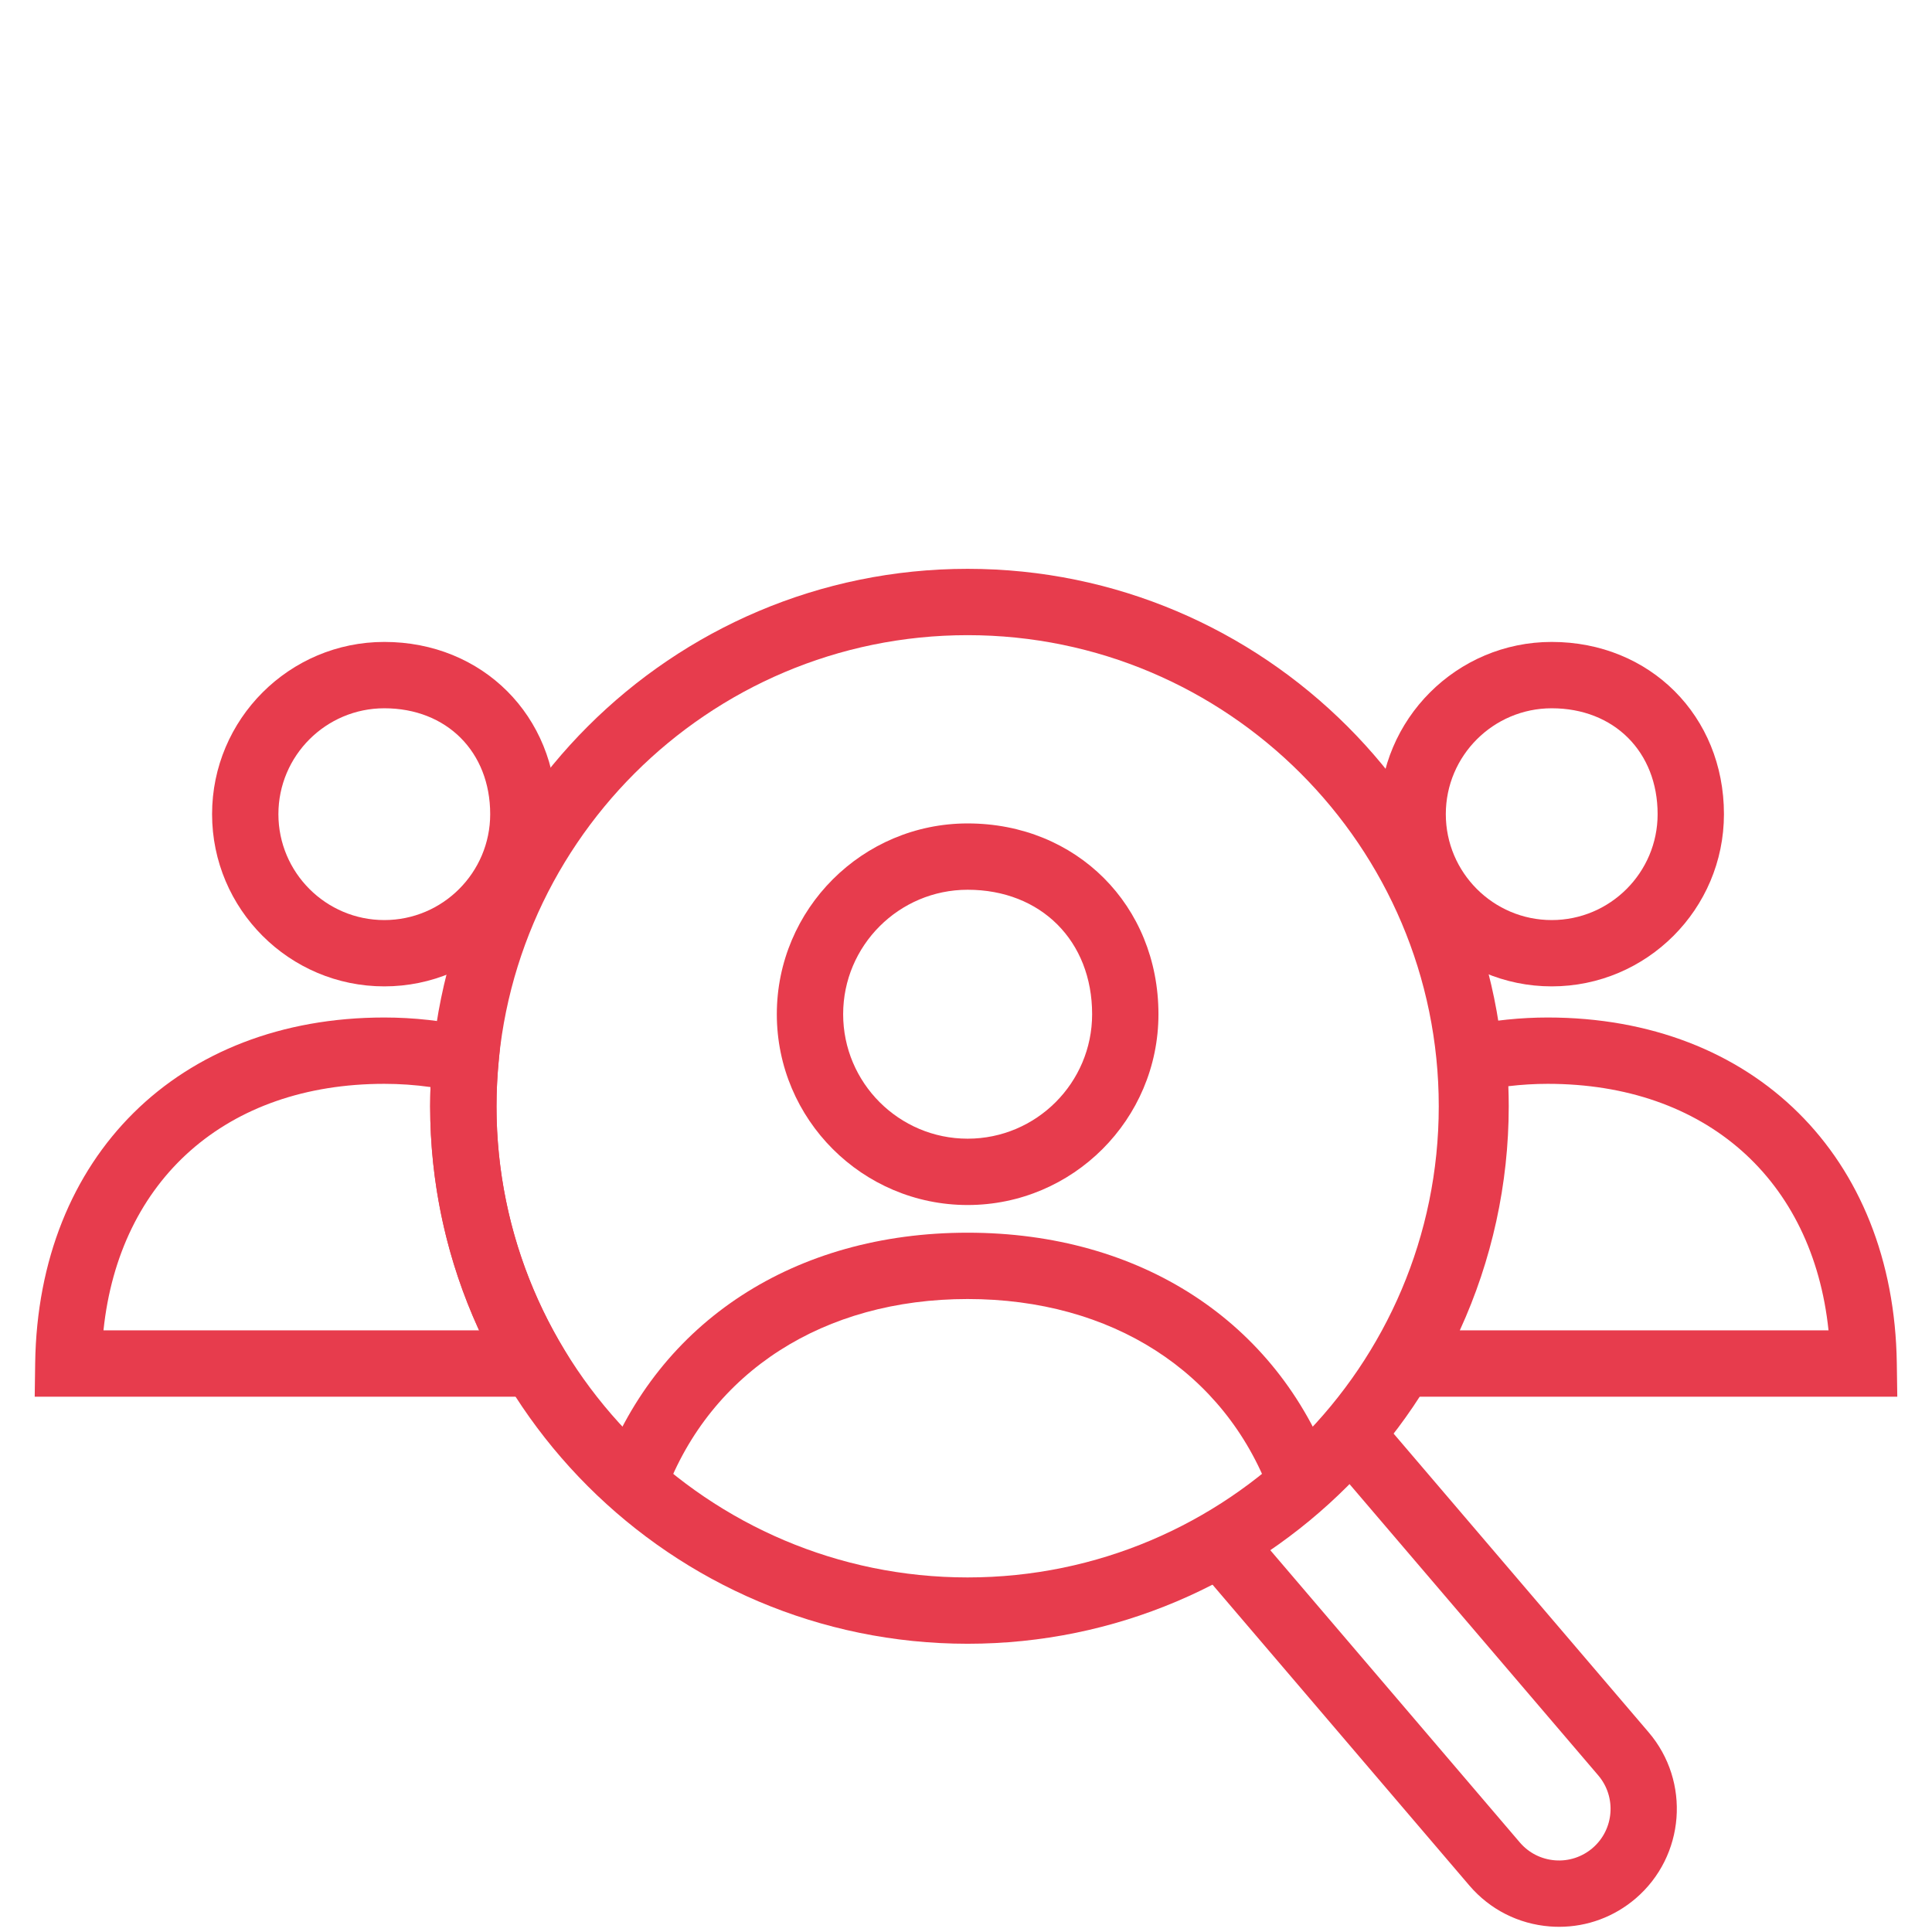
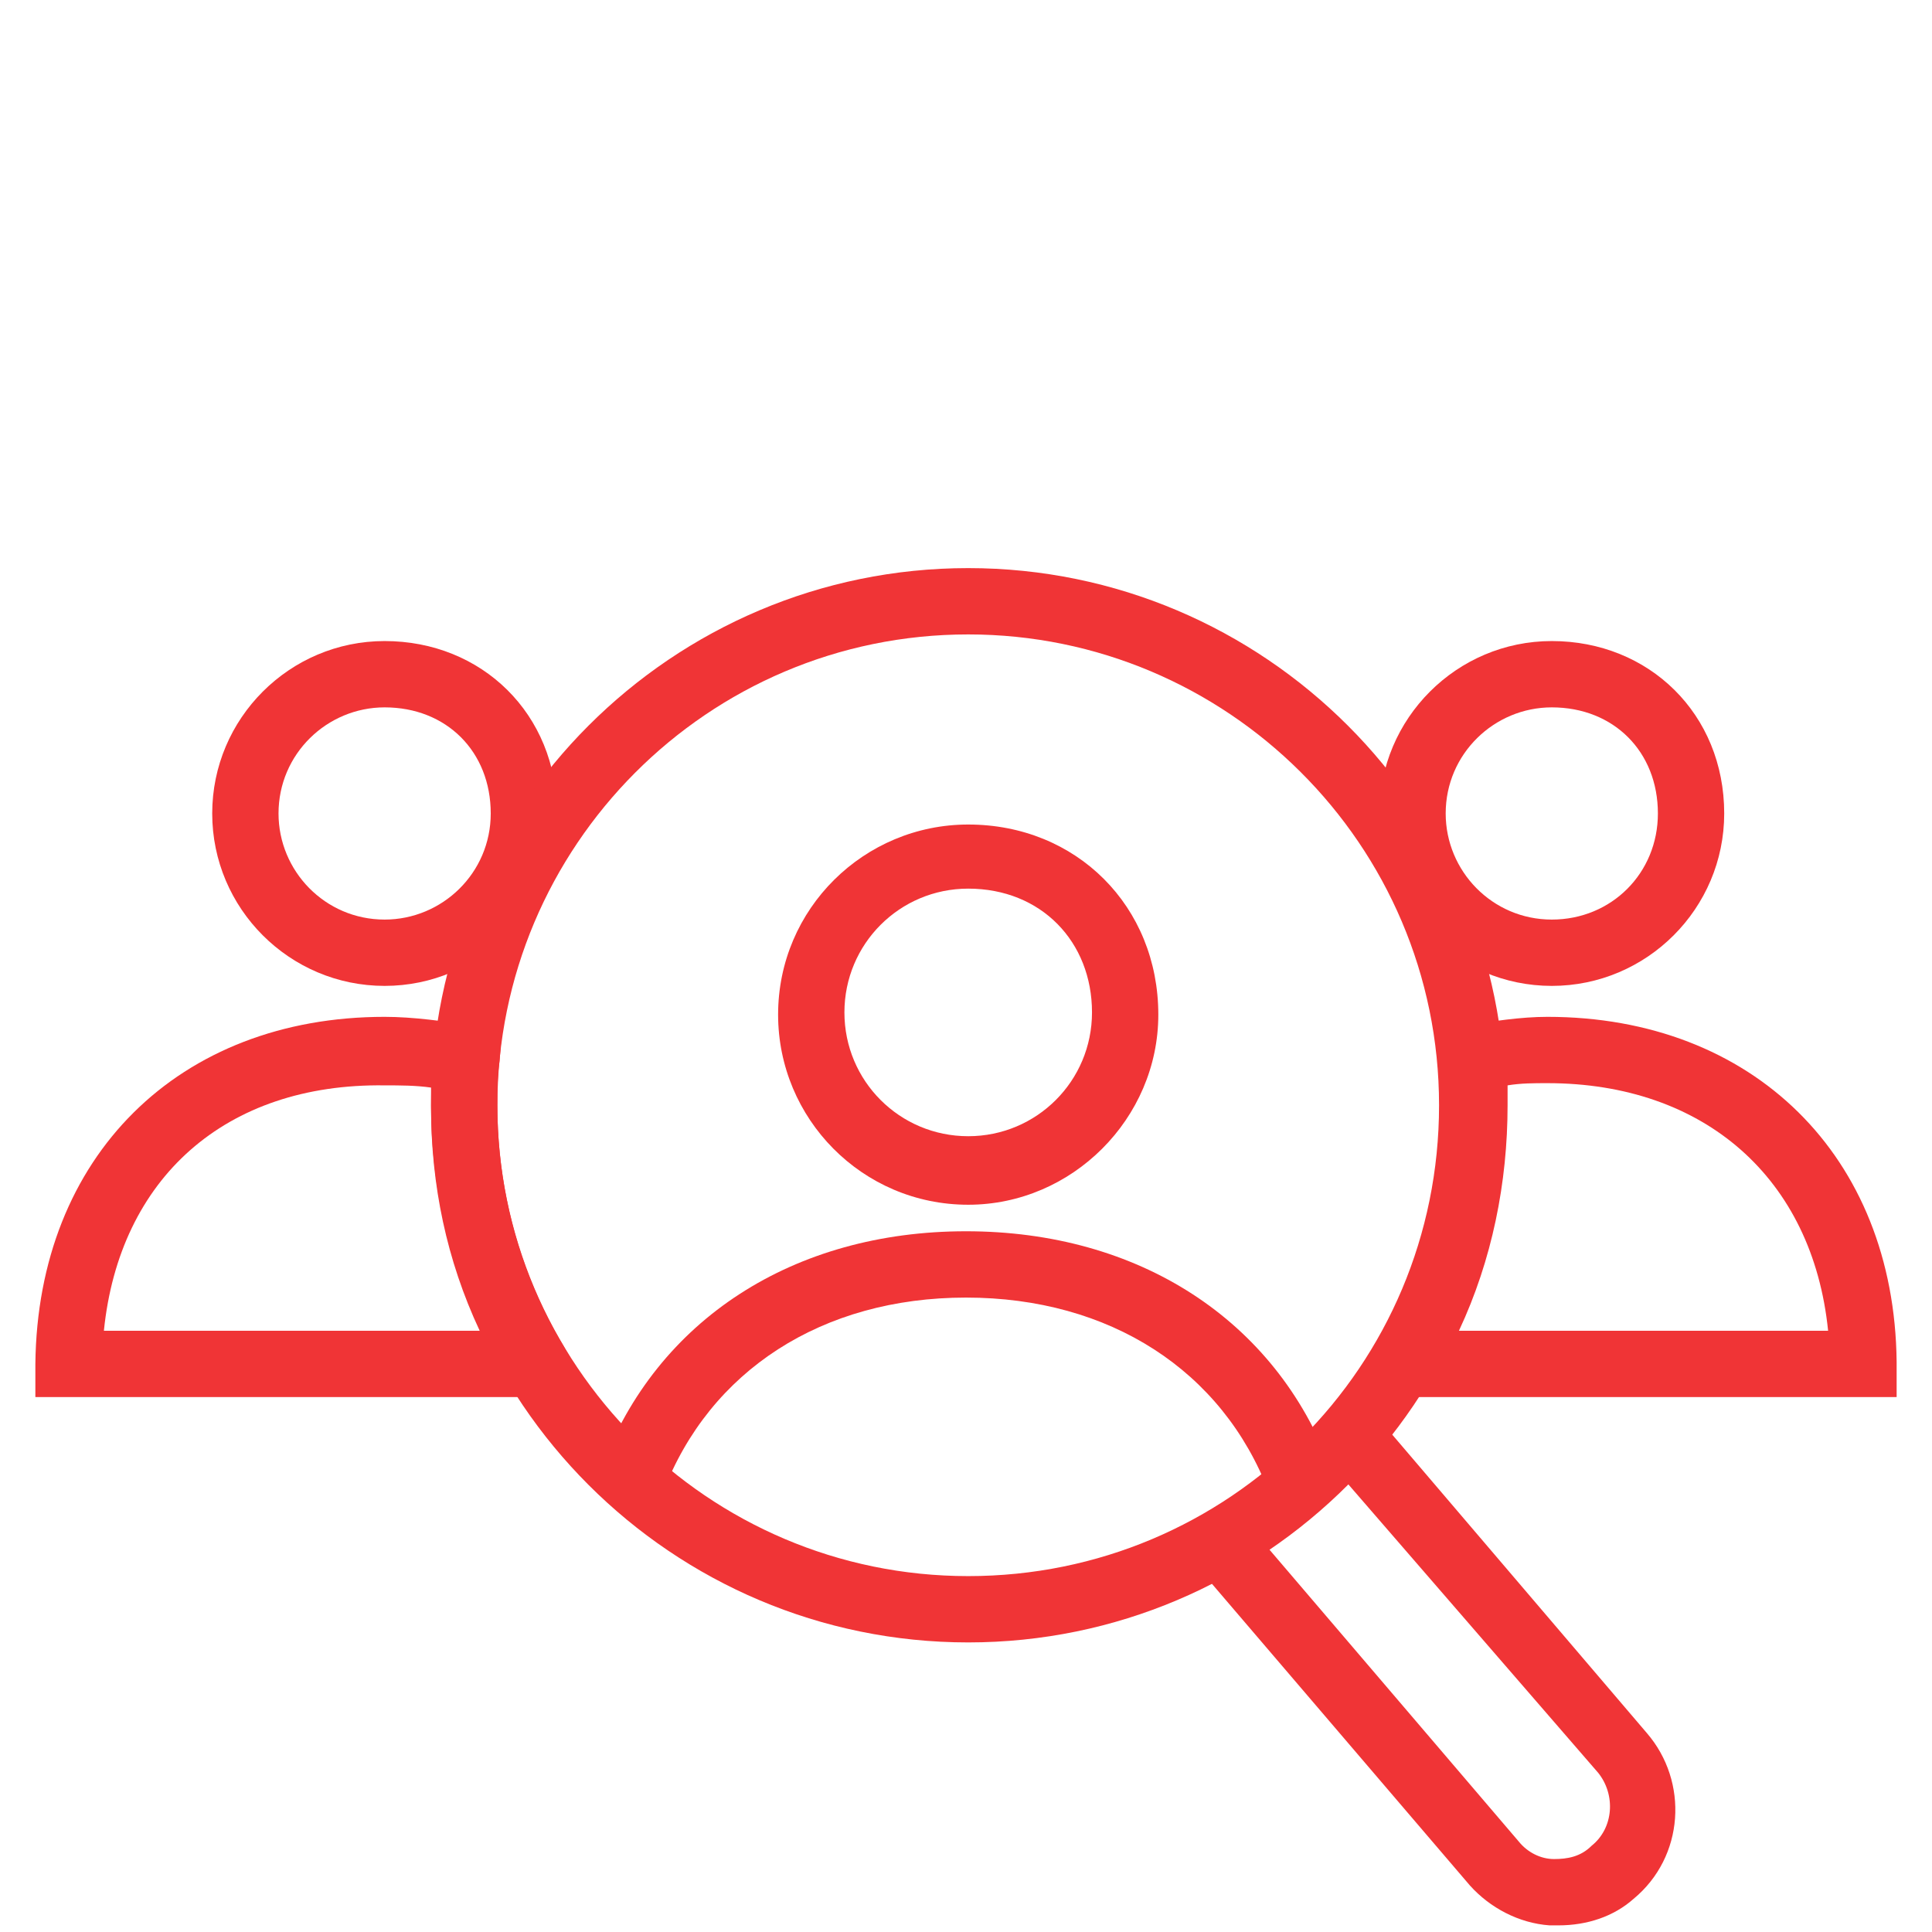
- <svg xmlns="http://www.w3.org/2000/svg" version="1.1" x="0px" y="0px" viewBox="0 0 87.383 87.383" enable-background="new 0 0 87.383 87.383" xml:space="preserve">
-   <g id="Calque_1">
+ <svg xmlns="http://www.w3.org/2000/svg" version="1.1" id="Calque_1" x="0px" y="0px" viewBox="0 0 87.4 87.4" style="enable-background:new 0 0 87.4 87.4;" xml:space="preserve">
+   <style type="text/css">
+ 	.st0{fill:#F03436;}
+ 	.st1{display:none;}
+ </style>
+   <g id="Calque_1_00000137832641455118188300000005693598588586361767_">
    <g>
      <g>
-         <path fill="#E73C4D" d="M17.382,44.613c-4.296,0-7.79-3.495-7.79-7.79     c0-4.294,3.494-7.789,7.79-7.789c4.44,0,7.789,3.348,7.789,7.789     C25.171,41.119,21.677,44.613,17.382,44.613z M17.382,32.035c-2.642,0-4.79,2.148-4.79,4.789     c0,2.641,2.148,4.79,4.79,4.79c2.641,0,4.789-2.149,4.789-4.79     C22.171,34.004,20.202,32.035,17.382,32.035z" />
+         <path class="st0" d="M17.4,44.6c-4.3,0-7.8-3.5-7.8-7.8c0-4.3,3.5-7.8,7.8-7.8c4.4,0,7.8,3.3,7.8,7.8     C25.2,41.1,21.7,44.6,17.4,44.6z M17.4,32c-2.6,0-4.8,2.1-4.8,4.8c0,2.6,2.1,4.8,4.8,4.8c2.6,0,4.8-2.1,4.8-4.8     C22.2,34,20.2,32,17.4,32z" />
      </g>
    </g>
    <g>
      <g>
-         <path fill="#E73C4D" d="M43.766,54.502c-4.759,0-8.631-3.872-8.631-8.63     c0-4.758,3.872-8.629,8.631-8.629c4.92,0,8.63,3.709,8.63,8.629     C52.396,50.631,48.525,54.502,43.766,54.502z M43.766,40.243c-3.104,0-5.631,2.525-5.631,5.629     c0,3.104,2.526,5.63,5.631,5.63s5.63-2.526,5.63-5.63     C49.396,42.557,47.081,40.243,43.766,40.243z" />
+         <path class="st0" d="M43.8,54.5c-4.8,0-8.6-3.9-8.6-8.6c0-4.8,3.9-8.6,8.6-8.6c4.9,0,8.6,3.7,8.6,8.6     C52.4,50.6,48.5,54.5,43.8,54.5z M43.8,40.2c-3.1,0-5.6,2.5-5.6,5.6c0,3.1,2.5,5.6,5.6,5.6s5.6-2.5,5.6-5.6     C49.4,42.6,47.1,40.2,43.8,40.2z" />
      </g>
    </g>
    <g>
-       <path fill="#E73C4D" d="M57.44,67.534c-2.057-5.498-7.168-8.78-13.674-8.78    c-6.507,0-11.619,3.282-13.676,8.78l-2.811-1.051c2.514-6.719,8.677-10.729,16.486-10.729    c7.809,0,13.971,4.011,16.484,10.729L57.44,67.534z" />
+       <path class="st0" d="M57.4,67.5c-2.1-5.5-7.2-8.8-13.7-8.8c-6.5,0-11.6,3.3-13.7,8.8l-2.8-1.1c2.5-6.7,8.7-10.7,16.5-10.7    c7.8,0,14,4,16.5,10.7L57.4,67.5z" />
    </g>
    <g>
-       <path fill="#E73C4D" d="M43.765,74.346c-13.403,0-24.309-10.905-24.309-24.309s10.905-24.309,24.309-24.309    s24.309,10.905,24.309,24.309S57.168,74.346,43.765,74.346z M43.765,28.728    c-11.75,0-21.309,9.559-21.309,21.309S32.015,71.346,43.765,71.346s21.309-9.559,21.309-21.309    S55.515,28.728,43.765,28.728z" />
+       <path class="st0" d="M43.8,74.3c-13.4,0-24.3-10.9-24.3-24.3s10.9-24.3,24.3-24.3S68.1,36.6,68.1,50S57.2,74.3,43.8,74.3z     M43.8,28.7C32,28.7,22.5,38.3,22.5,50S32,71.3,43.8,71.3S65.1,61.8,65.1,50S55.5,28.7,43.8,28.7z" />
    </g>
    <g>
-       <path fill="#E73C4D" d="M85.813,63.171H60.912l1.347-2.266c1.949-3.281,2.979-7.039,2.979-10.868    c0-0.651-0.033-1.334-0.099-2.03l-0.127-1.342l1.321-0.269c1.225-0.249,2.459-0.375,3.668-0.375    c9.31,0,15.654,6.28,15.79,15.628L85.813,63.171z M66.026,60.171h16.677    c-0.713-6.825-5.561-11.15-12.701-11.15c-0.588,0-1.184,0.036-1.781,0.107    c0.012,0.307,0.018,0.61,0.018,0.909C68.238,53.547,67.478,57.005,66.026,60.171z" />
+       <path class="st0" d="M85.8,63.2H60.9l1.3-2.3c1.9-3.3,3-7,3-10.9c0-0.7,0-1.3-0.1-2L65,46.7l1.3-0.3c1.2-0.2,2.5-0.4,3.7-0.4    c9.3,0,15.7,6.3,15.8,15.6L85.8,63.2z M66,60.2h16.7C82,53.3,77.1,49,70,49c-0.6,0-1.2,0-1.8,0.1c0,0.3,0,0.6,0,0.9    C68.2,53.5,67.5,57,66,60.2z" />
    </g>
    <g>
      <g>
-         <path fill="#E73C4D" d="M70.183,44.613c-4.296,0-7.79-3.495-7.79-7.79     c0-4.294,3.494-7.789,7.79-7.789c4.441,0,7.79,3.348,7.79,7.789     C77.973,41.119,74.479,44.613,70.183,44.613z M70.183,32.035c-2.642,0-4.79,2.148-4.79,4.789     c0,2.641,2.148,4.79,4.79,4.79s4.79-2.149,4.79-4.79     C74.973,34.004,73.003,32.035,70.183,32.035z" />
+         <path class="st0" d="M70.2,44.6c-4.3,0-7.8-3.5-7.8-7.8c0-4.3,3.5-7.8,7.8-7.8c4.4,0,7.8,3.3,7.8,7.8     C78,41.1,74.5,44.6,70.2,44.6z M70.2,32c-2.6,0-4.8,2.1-4.8,4.8c0,2.6,2.1,4.8,4.8,4.8s4.8-2.1,4.8-4.8C75,34,73,32,70.2,32z" />
      </g>
    </g>
    <g>
-       <path fill="#E73C4D" d="M26.783,63.171H1.57l0.021-1.521C1.727,52.301,8.073,46.021,17.382,46.021    c1.333,0,2.679,0.15,4.002,0.447l1.286,0.289l-0.12,1.312c-0.063,0.687-0.094,1.331-0.094,1.969    c0,3.829,1.03,7.587,2.979,10.868L26.783,63.171z M4.68,60.171h16.988    c-1.452-3.166-2.212-6.624-2.212-10.134c0-0.289,0.006-0.578,0.017-0.87    c-0.697-0.098-1.396-0.146-2.091-0.146C10.241,49.021,5.393,53.346,4.68,60.171z" />
+       <path class="st0" d="M26.8,63.2H1.6l0-1.5C1.7,52.3,8.1,46,17.4,46c1.3,0,2.7,0.2,4,0.4l1.3,0.3l-0.1,1.3c-0.1,0.7-0.1,1.3-0.1,2    c0,3.8,1,7.6,3,10.9L26.8,63.2z M4.7,60.2h17c-1.5-3.2-2.2-6.6-2.2-10.1c0-0.3,0-0.6,0-0.9c-0.7-0.1-1.4-0.1-2.1-0.1    C10.2,49,5.4,53.3,4.7,60.2z" />
    </g>
    <g>
-       <path fill="#E73C4D" d="M70.52,87.148c-0.139,0-0.278-0.005-0.418-0.016    c-1.421-0.11-2.714-0.766-3.641-1.848L54.13,70.84c-0.538-0.63-0.463-1.577,0.167-2.115    c0.631-0.539,1.577-0.462,2.114,0.167L68.742,83.334c0.404,0.472,0.97,0.759,1.591,0.807    c0.613,0.049,1.225-0.149,1.698-0.555c0.977-0.837,1.09-2.313,0.253-3.291L60.049,65.967    c-0.538-0.63-0.464-1.577,0.167-2.115c0.632-0.538,1.577-0.461,2.114,0.167l12.233,14.327    c1.911,2.232,1.651,5.605-0.582,7.519C73.006,86.699,71.791,87.148,70.52,87.148z" />
+       <path class="st0" d="M70.5,87.1c-0.1,0-0.3,0-0.4,0c-1.4-0.1-2.7-0.8-3.6-1.8L54.1,70.8c-0.5-0.6-0.5-1.6,0.2-2.1    c0.6-0.5,1.6-0.5,2.1,0.2l12.3,14.4c0.4,0.5,1,0.8,1.6,0.8c0.6,0,1.2-0.1,1.7-0.6c1-0.8,1.1-2.3,0.3-3.3L60,66    c-0.5-0.6-0.5-1.6,0.2-2.1c0.6-0.5,1.6-0.5,2.1,0.2l12.2,14.3c1.9,2.2,1.7,5.6-0.6,7.5C73,86.7,71.8,87.1,70.5,87.1z" />
    </g>
  </g>
-   <g id="grille_page_entiere" display="none">
+   <g id="grille_page_entiere" class="st1">
</g>
  <g id="grille">
</g>
</svg>
